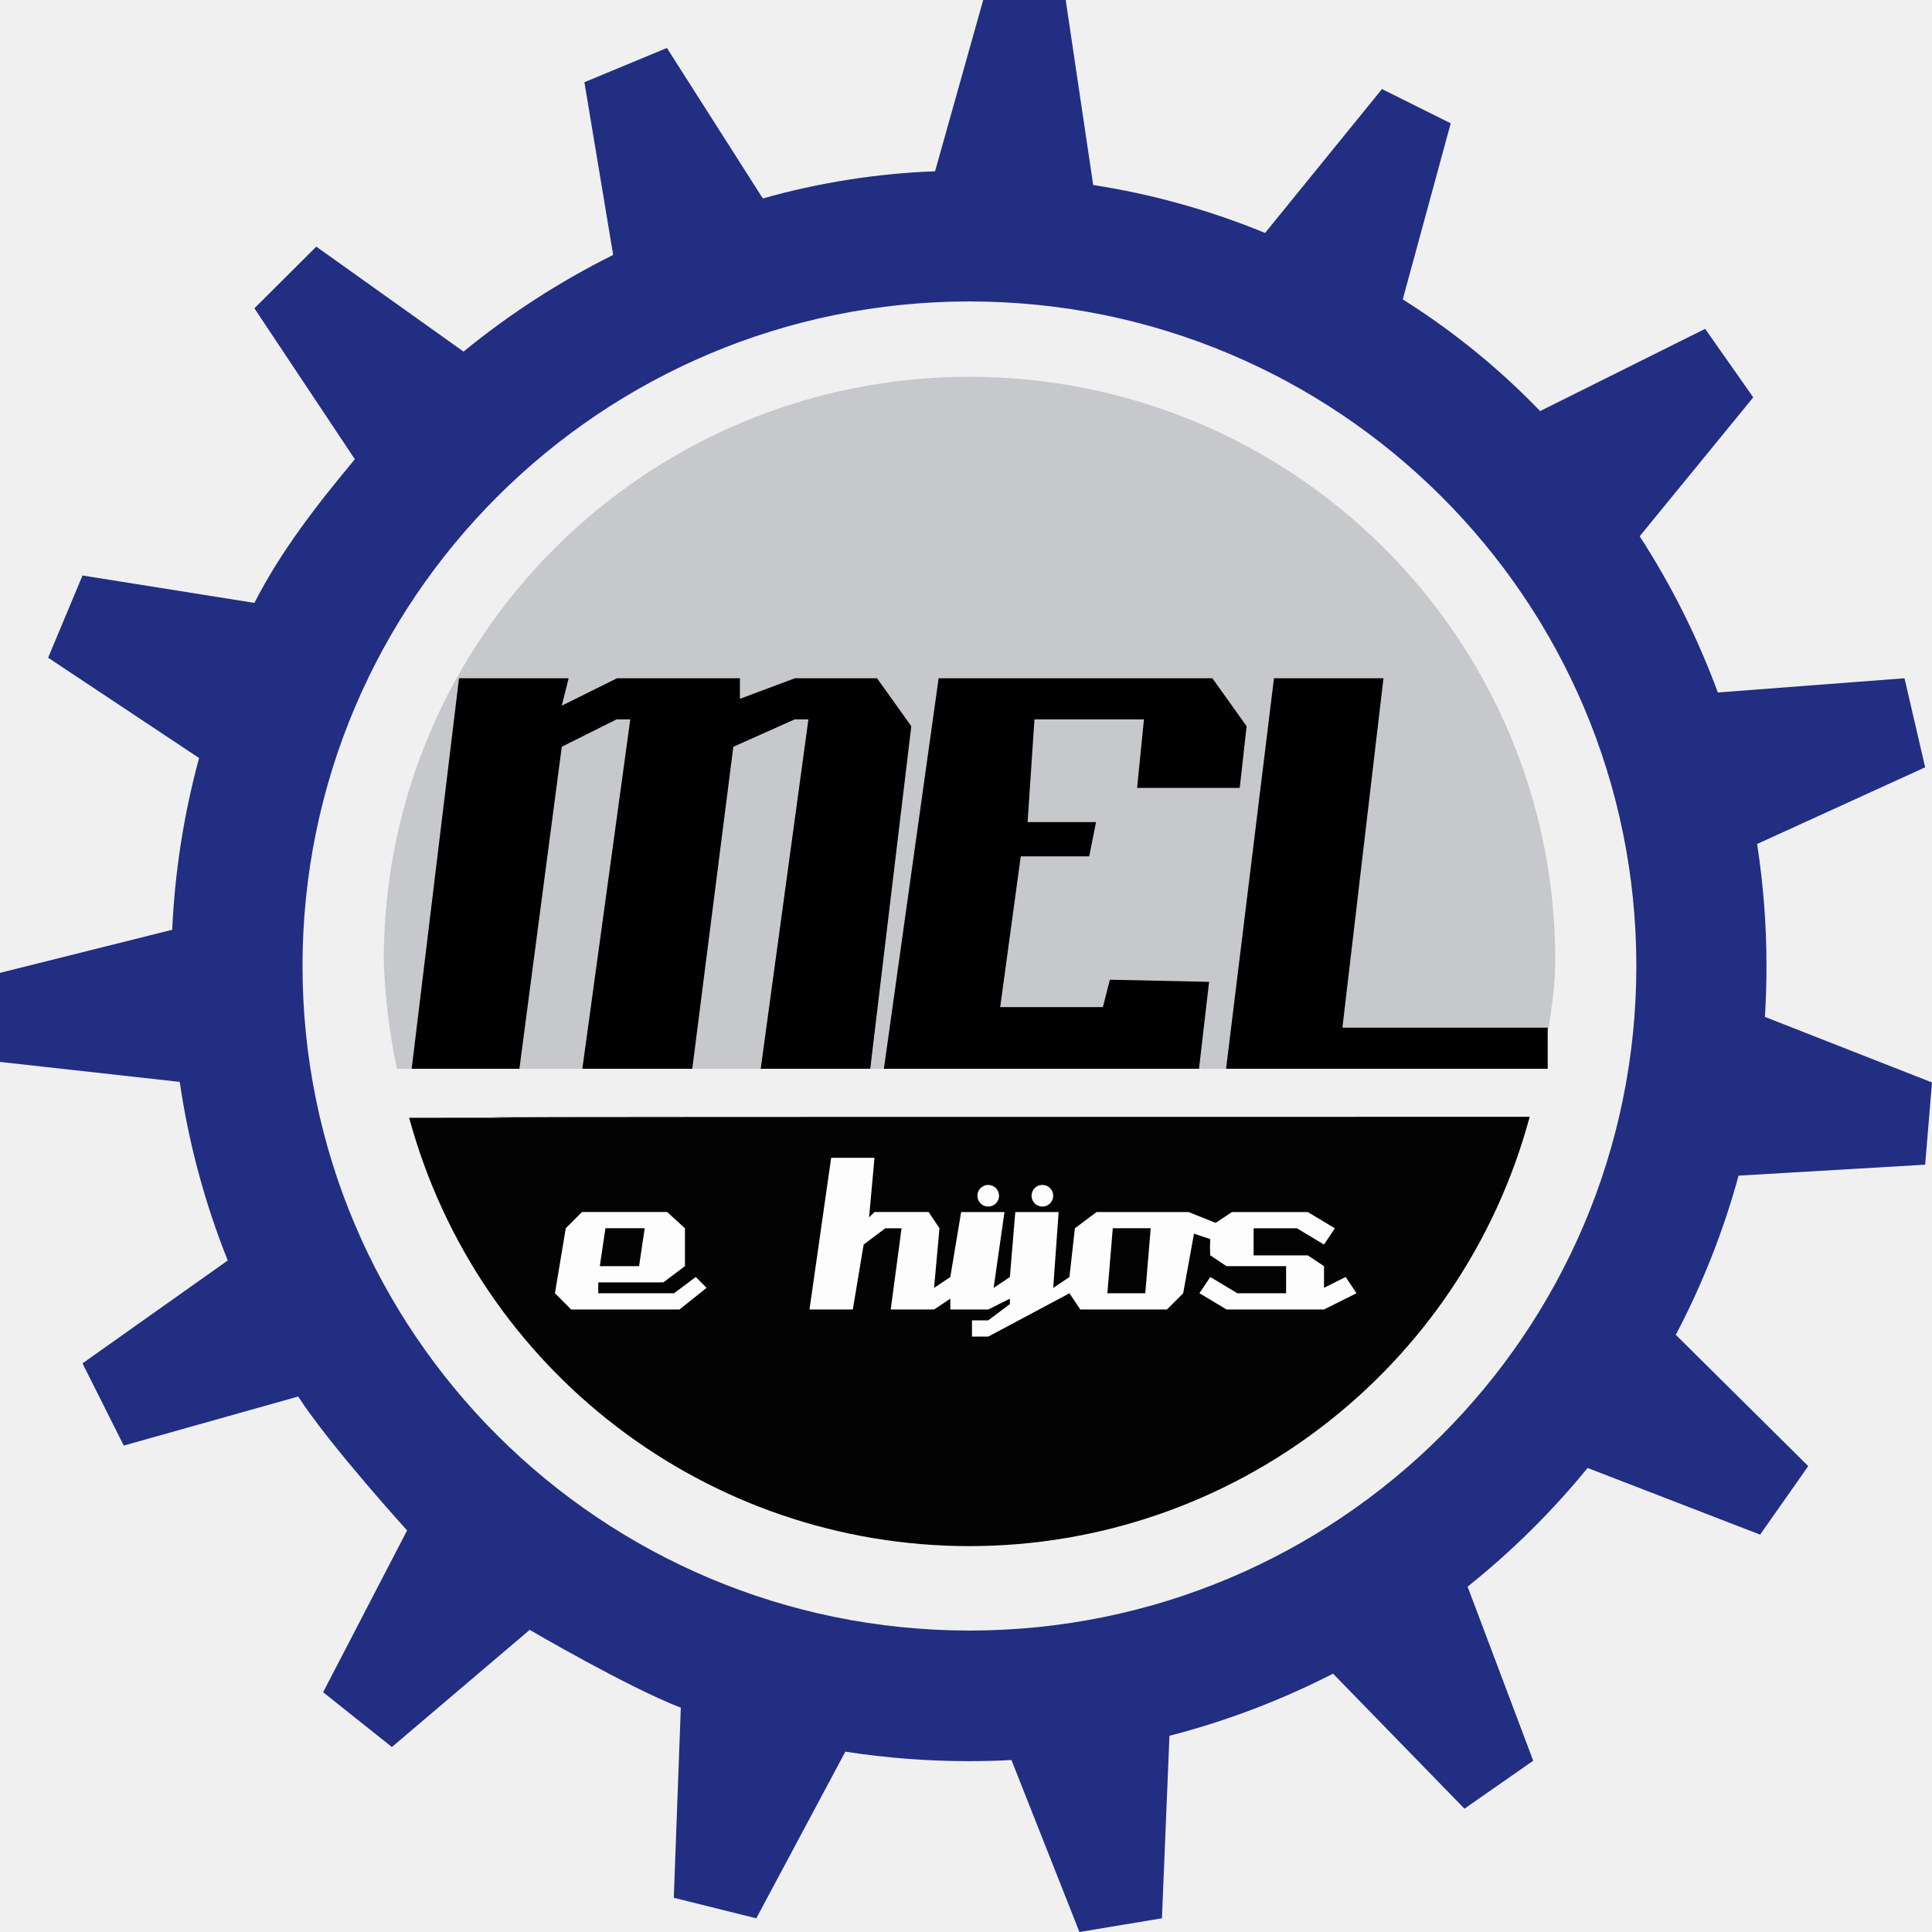
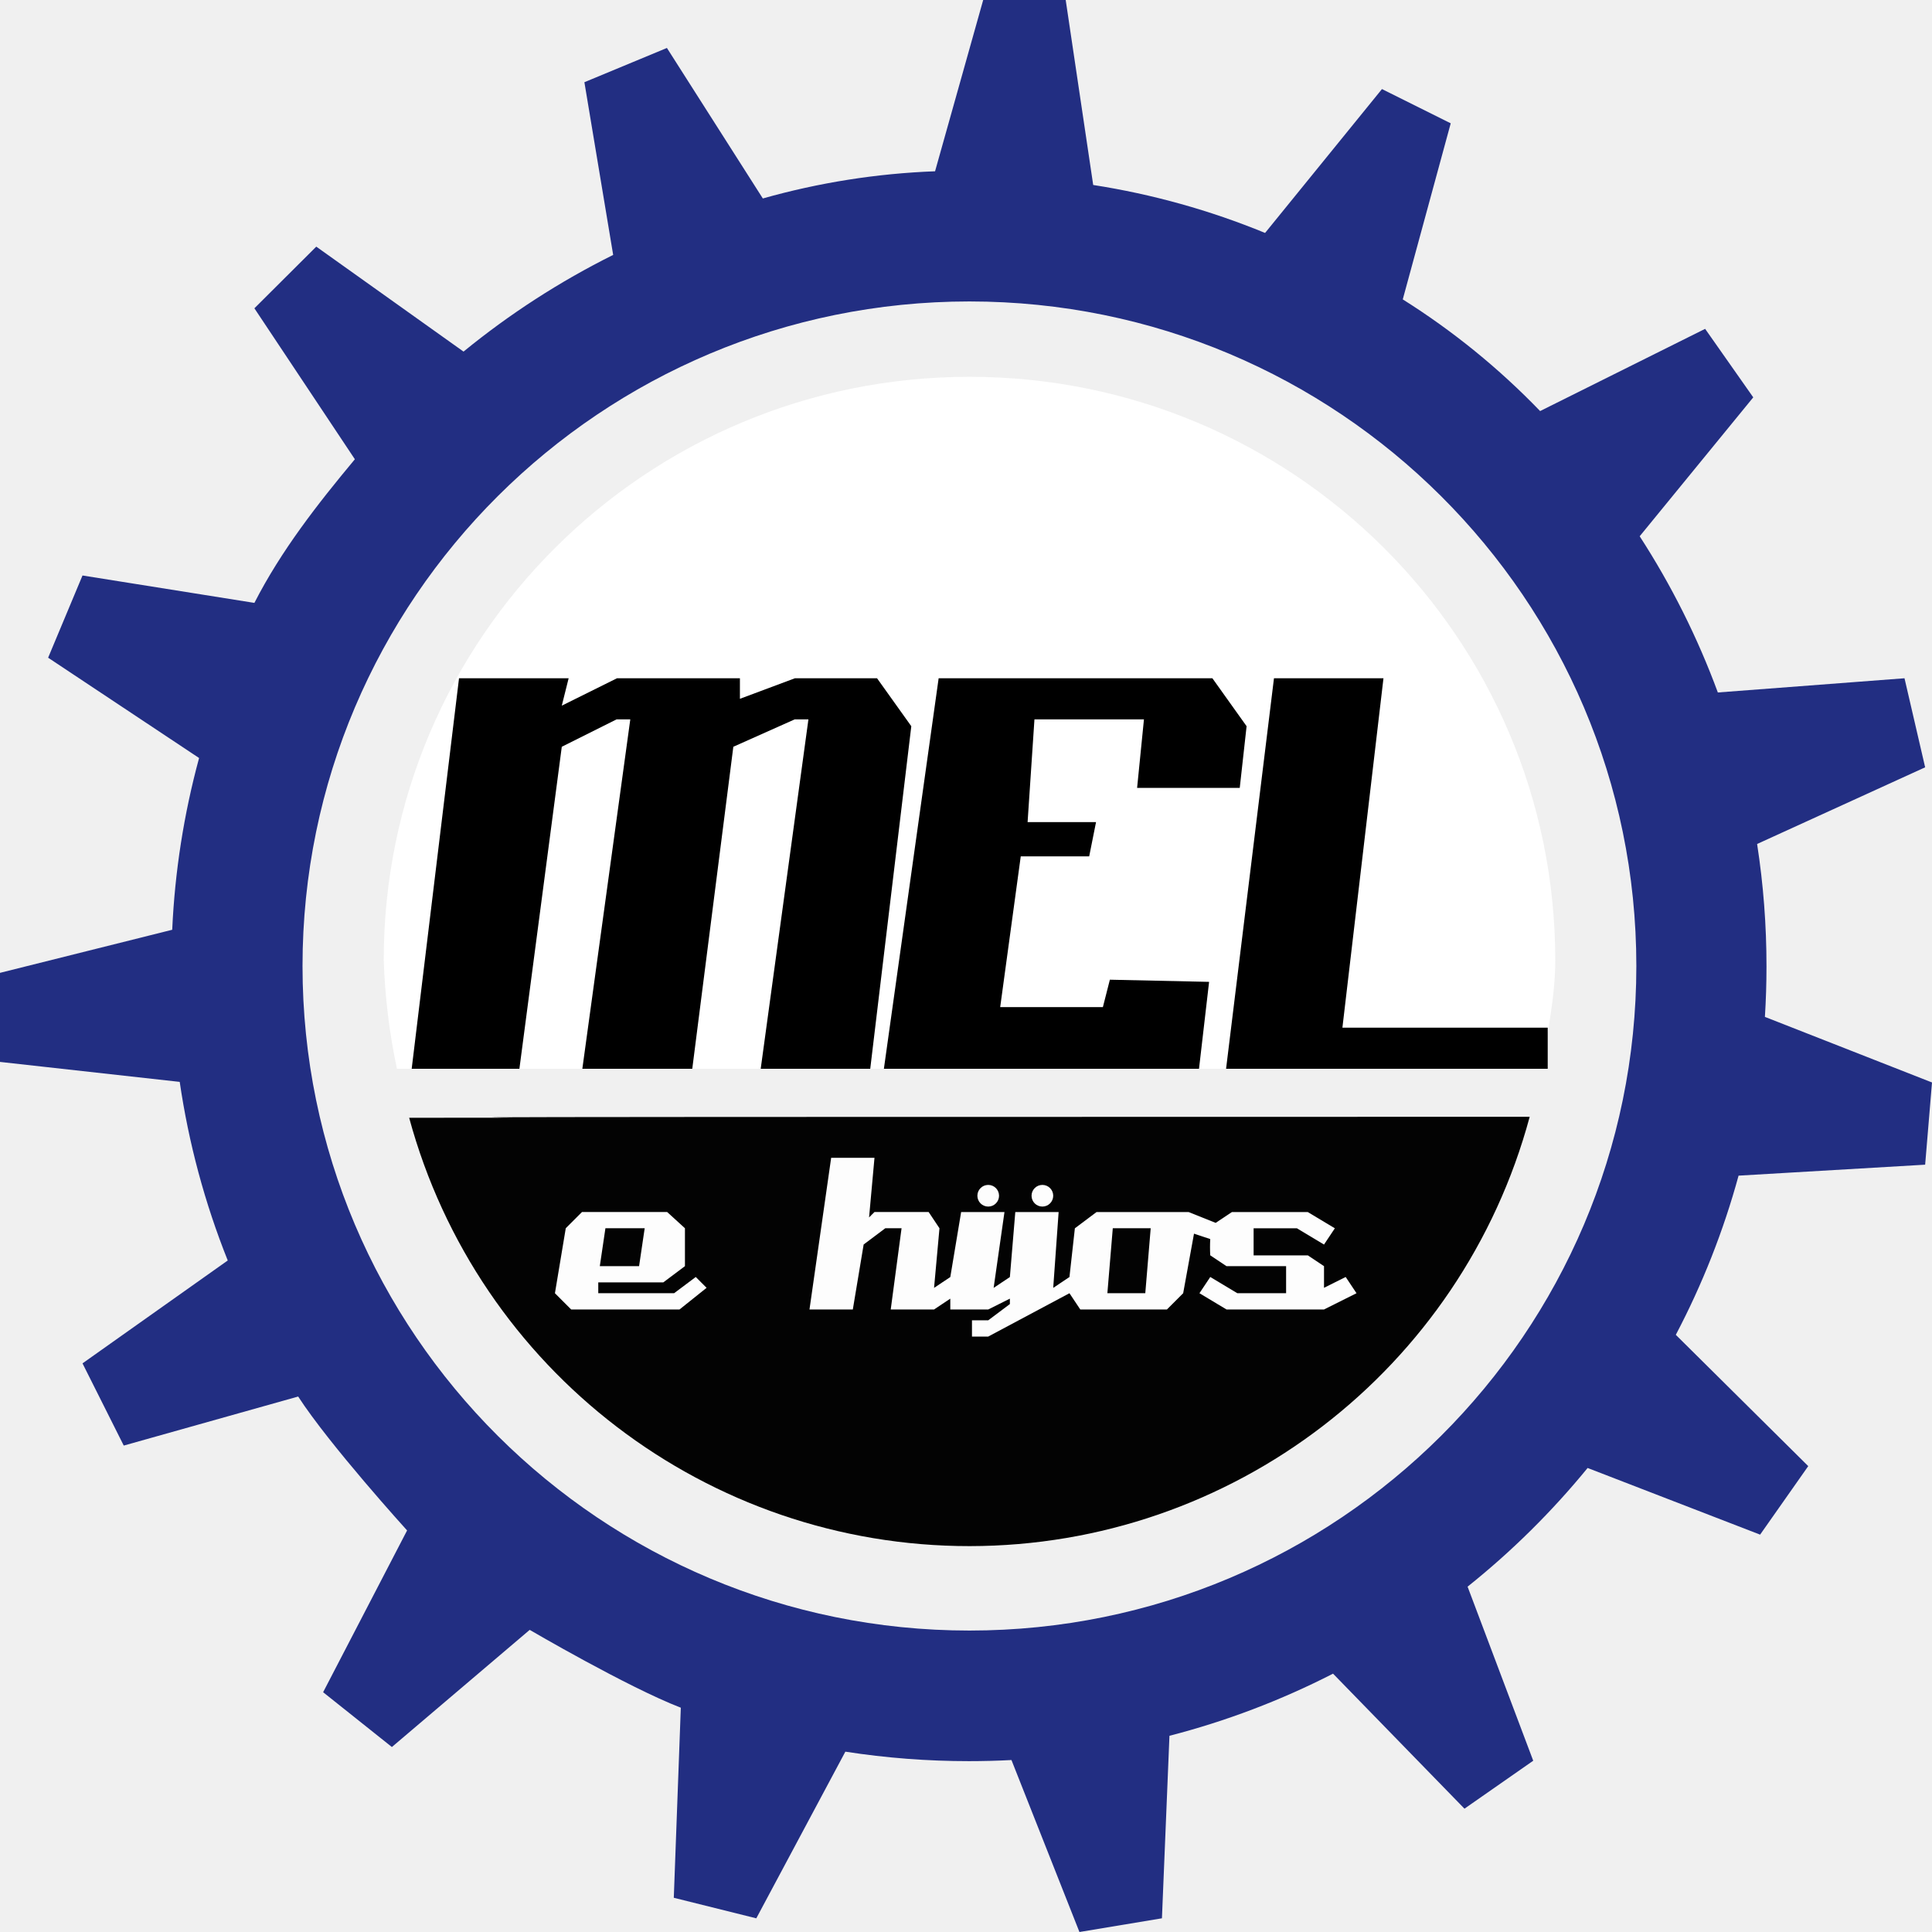
<svg xmlns="http://www.w3.org/2000/svg" width="124.588" height="124.588" viewBox="0 0 282 282">
  <defs>
    <style>
      .cls-1 {
-         fill: #c7c8cc;
+         fill: #fff;
      }

      .cls-1, .cls-2, .cls-3, .cls-4, .cls-5 {
        fill-rule: evenodd;
      }

      .cls-3 {
        fill: #030303;
      }

      .cls-4 {
        fill: #fdfdfd;
      }

      .cls-5 {
        fill: #222e82;
      }
    </style>
  </defs>
  <path id="top_semicirc_1" data-name="top_semicirc 1" class="cls-1" d="M224.937,156c0.922-5.008,2.074-10.575,2.074-15.848,0-47.028-38.28-85.152-85.5-85.152s-85.5,38.124-85.5,85.152A90.478,90.478,0,0,0,57.938,156h167Z" />
  <path id="MEL_1" data-name="MEL 1" class="cls-2" d="M60.091,156L67,99H83l-1,4,8.058-4H108v3l8.03-3h11.986l5,7-5.993,50H111.035L118,105h-2l-8.961,4-5.993,47H85l7-51H90l-8,4-6.187,47H60.091Zm68.924,0,7.992-57h39.956l4.994,7-1,9H165.975l1-10H150.991l-1,15h9.989l-1,5h-9.989l-3,22H160.98l1.02-4,14.483,0.315L175.011,156h-46Zm49.946,0,6.992-57h15.982l-5.993,51h29.967v6H178.961Z" />
  <path id="EDUARDO_1" data-name="EDUARDO 1" class="cls-2" d="M673,150.589l-8,7.078H630l-6-8.089,6-45.5L637,97h35l7,7.078Zm-26-47.522L640,151.6h16l6-48.533H647Zm-35,54.6H568L576,97h37l10,11.122-5,42.467Zm-20-54.6-6,47.522h16l6-47.522H592Zm-37,16.177,11,6.067-4,32.356H545l4-32.356h-7l-9,4.045-3,28.311H513l8.285-60.657L564,97l5,6.067-1,10.111Zm-18.048-16.277-2.938,19.86,16.647-7.944,1.958-11.916H536.952ZM350,104.078l-1,10.111H332l2-11.122H318l-2,16.177h11l-1,6.067H315L312,151.6h15l2-11.122h16L344,151.6l-7,6.067-43-.068L303,97h41Zm-3,53.589L356,97h36l11,12.133-6,41.456-8,7.078H347Zm24-54.6-6,47.522h16l6-47.522H371ZM474.282,97.01h33.294L514,104.078l-7,53.589H490l4-33.367H479l-4,33.367H458l7-53.589ZM495,119.244l2-16.177H482l-2,16.177h15Zm-59,28.312L443,97h17l-8,60.667H435v-4.045l-7,4.045H409l-6-7.078L411,97h16l-7,54.6h7Z" />
  <path id="LOBATO_1" data-name="LOBATO 1" class="cls-2" d="M304,228.367h35l-1.34,6.6-54.66.436,10.521-72.054L313,163.006Zm39.545-1.247L351,171.05l10-8.044h43l7,8.044-8,56.311-9,8.044-44.57-.436ZM383,228.367l8-58.323H372l-9,58.323h20Zm163-56.311-9,63.349H517l6-39.216H503l-5,39.216H478l9-63.349,8-9.05h44Zm-39-2.012-3,19.106h20l3-19.106H507Zm-45,65.361H410l10-72.4h52l7,9.05-2,10.055-16,7.039,14,8.044-4,30.167Zm-31-7.038h20l4-32.178h-8l-12,5.028Zm8-58.323-3,23.128,21-10.055,2-13.073H439ZM609,162l-1,8.044H588l-8,65.361H559l9-65.361H549L550,162h59Zm1,73.405-6-8.044,7-55.3L621,162h43l7,10.056-8,55.3-9,8.044H610Zm21-65.361-8,58.323h20l8-58.323H631Z" />
  <path id="bot_semicirc_1" data-name="bot_semicirc 1" class="cls-3" d="M223.278,163.01a84.718,84.718,0,0,1-163.556.143C112.287,163.153-12.984,163.01,223.278,163.01Z" />
  <path id="e_hijos_1" data-name="e hijos 1" class="cls-2" d="M535,255l3,2v4l4-2,2,3-6,3H520l-5-3,2-3,5,3h9v-5H520l-3-2a26.006,26.006,0,0,1,0-3l-3-1-2,11-3,3H493l-2-3-15,8h-3v-3h3l4-3v-1l-4,2h-7v-2l-3,2h-8l2-15h-3l-4,3-2,12h-8l4-28h8l-1,11,1-1h10l2,3-1,11,3-2,2-12h8l-2,14,3-2,1-12h8l-1,14,3-2,1-9,4-3h17l5,2,3-2h14l5,3-2,3-5-3h-8v5h10Zm-36-5-1,12h7l1-12h-7Zm-13-4a2,2,0,1,1,2-2A2,2,0,0,1,486,246Zm-10,0a2,2,0,1,1,2-2A2,2,0,0,1,476,246Zm-77,19-3-3,2-12,3-3h15.714L420,250v7l-4,3H404v2h14l4-3,2,2-5,4H399Zm12.536-8,1.035-7h-7.25l-1.035,7h7.25Z" />
-   <path id="e_hijos_1_copia" data-name="e hijos 1 copia" class="cls-4" d="M190.885,183.23l2.372,1.581v3.162l3.162-1.581L198,188.764l-4.743,2.371h-14.23l-3.953-2.371,1.581-2.372,3.953,2.372h7.115v-3.953h-8.7l-2.372-1.581a20.773,20.773,0,0,1,0-2.372l-2.371-.79-1.581,8.7-2.372,2.371H157.682l-1.581-2.371-11.858,6.324h-2.371v-2.372h2.371l3.162-2.371v-0.791l-3.162,1.581h-5.534v-1.581l-2.371,1.581h-6.325l1.582-11.858h-2.372l-3.162,2.372-1.581,9.486h-6.325L121.318,169h6.324l-0.791,8.7,0.791-.791h7.905l1.581,2.372-0.79,8.7,2.371-1.581,1.582-9.487h6.324l-1.581,11.068,2.371-1.581,0.791-9.487h6.324l-0.79,11.068,2.371-1.581,0.791-7.115,3.162-2.372h13.439l3.953,1.581,2.372-1.581h11.067l3.953,2.372-1.581,2.372-3.953-2.372H182.98v3.953h7.905Zm-28.459-3.953-0.791,9.487h5.534l0.79-9.487h-5.533Zm-10.277-3.162a1.581,1.581,0,1,1,1.581-1.581A1.581,1.581,0,0,1,152.149,176.115Zm-7.906,0a1.581,1.581,0,1,1,1.581-1.581A1.581,1.581,0,0,1,144.243,176.115Zm-60.871,15.02L81,188.764l1.581-9.487,2.372-2.372H97.376l2.6,2.372v5.534l-3.162,2.371H87.324v1.582H98.392l3.162-2.372,1.581,1.581-3.953,3.162H83.372Zm9.91-6.324,0.819-5.534H88.369l-0.819,5.534h5.731Z" />
+   <path id="e_hijos_1_copia" data-name="e hijos 1 copia" class="cls-4" d="M190.885,183.23l2.372,1.581v3.162l3.162-1.581L198,188.763l-4.743,2.372h-14.23l-3.953-2.372,1.581-2.371,3.953,2.371h7.115v-3.952h-8.7l-2.372-1.581a20.773,20.773,0,0,1,0-2.372l-2.371-.79-1.581,8.695-2.372,2.372H157.682l-1.581-2.372-11.858,6.325h-2.371v-2.372h2.371l3.162-2.371v-0.791l-3.162,1.581h-5.534v-1.581l-2.371,1.581h-6.325l1.582-11.858h-2.372l-3.162,2.372-1.581,9.486h-6.325L121.318,169h6.324l-0.791,8.7,0.791-.791h7.905l1.581,2.372-0.79,8.7,2.371-1.581,1.582-9.487h6.324l-1.581,11.068,2.371-1.581,0.791-9.487h6.324l-0.79,11.068,2.371-1.581,0.791-7.115,3.162-2.372h13.439l3.953,1.581,2.372-1.581h11.067l3.953,2.372-1.581,2.372-3.953-2.372H182.98v3.953h7.905Zm-28.459-3.953-0.791,9.486h5.534l0.79-9.486h-5.533Zm-10.277-3.162a1.581,1.581,0,1,1,1.581-1.581A1.581,1.581,0,0,1,152.149,176.115Zm-7.906,0a1.581,1.581,0,1,1,1.581-1.581A1.581,1.581,0,0,1,144.243,176.115Zm-60.871,15.02L81,188.763l1.581-9.486,2.372-2.372H97.376l2.6,2.372v5.534l-3.162,2.371H87.324v1.581H98.392l3.162-2.371,1.581,1.581-3.953,3.162H83.372Zm9.91-6.324,0.819-5.534H88.369l-0.819,5.534h5.731Z" />
  <path id="Metalurgica_1" data-name="Metalurgica 1" class="cls-3" d="M556,90V87l-4,3h-9l-2-3-6,3H516.606L515,87l-5.447,3H502V87l-15,8h-8V92h8l3-2,1-2-4,2s-9.2.266-9,0-2-3-2-3l1-12,4-4h17l2,4-1,11,4-2,1.514-13h7.054L510,86l4-2,1-9,4.629-4H535l3,3v5h-8l1-5h-8.348L521,87h14l6-3V75l4-4h17l3,3-1,12,5-2,1,2-7.043,4H556ZM484.362,74l-1.008,13h4.031l4.03-2,1.008-11h-8.061ZM549,74l-1,13h4l4-3,1-10h-8Zm-40.455-4a1.9,1.9,0,0,1-2.015-2,2.015,2.015,0,0,1,4.03,0A1.858,1.858,0,0,1,508.545,70Zm-41.313,4H463l-4,2-0.837,14H450V88l-3.928,2h-7.054V88l-4.03,2h-9.069L424,88l-5,2h-7l-0.188-2L407,90h-6V88l-3.3,2H388s-2.013-2-2-2l-3.409,2H372l-2-2-6.554,2H345l-2-2-6,2h-6.806L332,74h-2l-4,2-1,14h-7.906L319,74h-2l-4,2-1,14h-8l1-15,4-3h4v1l4-2h10v2s2.977-2,3.194-2H338l2,4-2,11,4-1,1-11,4-3h17l3,3-1,8-4,3H349v2h15l5-2,2-19h9l-1,5h5v3h-6l-1,13h4l4-2,1-10,4-4h17l3,3-1,12,2.812-1,3.023-24H423s-3,25-3,25l4-1,2-14h6.972l-2.015,16h4.031l4.03-2,2.015-14H449l-2,16,4-2,1-10,3-4h5v2l4-2h8.27L475,75v4h-8ZM359,82l1-8h-9l-1,8h9Zm35-8-1,13h5l3-2,2-11h-9Zm41-3,4-7h5l-5,7h-4Z" />
-   <path id="engranaje_1" data-name="engranaje 1" class="cls-5" d="M257.841,141.058q0,3.714-.231,7.37L282,158l-1,12-27.233,1.6a115,115,0,0,1-9.162,23.235L263.936,214l-7.025,10-25.178-9.731a116.9,116.9,0,0,1-17.519,17.325L223.794,257l-10.036,7-19.183-19.708a115.852,115.852,0,0,1-23.878,9.069L169.6,280l-12.042,2-9.922-25.1q-3.084.162-6.208,0.162a117.724,117.724,0,0,1-18.037-1.384l-13,24.326-12.042-3,1.024-27.743c-7.793-3.01-22.056-11.361-22.056-11.361L57.2,255l-10.036-8L59.42,223.388s-11.313-12.464-15.9-19.546L18.064,211l-6.021-12,21.2-15.017a114.871,114.871,0,0,1-7.01-26.068L0,155V142l25.137-6.289a115.457,115.457,0,0,1,3.922-25.069L7.025,96l5.018-12,25.089,4c3.921-7.659,9.2-14.408,14.664-20.966L37.132,45l9.032-9L67.658,51.319A116.581,116.581,0,0,1,89.5,37.208L85.3,12,97.345,7l14,21.969A107.175,107.175,0,0,1,136.484,25l7.025-25h12.043l4.014,27a110.758,110.758,0,0,1,25.089,7l17.06-21,10.036,5-7,25.7A106.785,106.785,0,0,1,224.8,60l24.086-12,7.024,10L239.333,78.275a115.375,115.375,0,0,1,11.408,22.8L277.986,99,281,112l-24.527,11.191A116.43,116.43,0,0,1,257.841,141.058ZM141.5,44C87.74,44,44.157,87.428,44.157,141S87.74,238,141.5,238s97.345-43.428,97.345-97S195.264,44,141.5,44Z" />
+   <path id="engranaje_1" data-name="engranaje 1" class="cls-5" d="M257.841,141.058q0,3.714-.231,7.37L282,158l-1,12-27.233,1.6a115,115,0,0,1-9.162,23.235L263.936,214l-7.025,10-25.178-9.731a116.9,116.9,0,0,1-17.519,17.325L223.794,257l-10.036,7-19.183-19.708a115.852,115.852,0,0,1-23.878,9.069L169.6,280l-12.042,2-9.922-25.1q-3.084.162-6.208,0.162a117.724,117.724,0,0,1-18.037-1.384l-13,24.326-12.042-3,1.024-27.743c-7.793-3.01-22.056-11.361-22.056-11.361L57.2,255l-10.036-8L59.42,223.388s-11.313-12.464-15.9-19.546L18.064,211l-6.021-12,21.2-15.017a114.871,114.871,0,0,1-7.01-26.068L0,155V142l25.137-6.289a115.457,115.457,0,0,1,3.922-25.069L7.025,96l5.018-12,25.089,4c3.921-7.659,9.2-14.408,14.665-20.966L37.132,45l9.032-9L67.658,51.319A116.586,116.586,0,0,1,89.5,37.208L85.3,12,97.345,7l14,21.969A107.175,107.175,0,0,1,136.484,25l7.025-25h12.043l4.014,27a110.758,110.758,0,0,1,25.089,7l17.06-21,10.036,5-7,25.7A106.785,106.785,0,0,1,224.8,60l24.086-12,7.024,10L239.333,78.275a115.375,115.375,0,0,1,11.408,22.8L277.986,99,281,112l-24.527,11.191A116.43,116.43,0,0,1,257.841,141.058ZM141.5,44C87.74,44,44.157,87.428,44.157,141S87.74,238,141.5,238s97.345-43.428,97.345-97S195.264,44,141.5,44Z" />
</svg>
